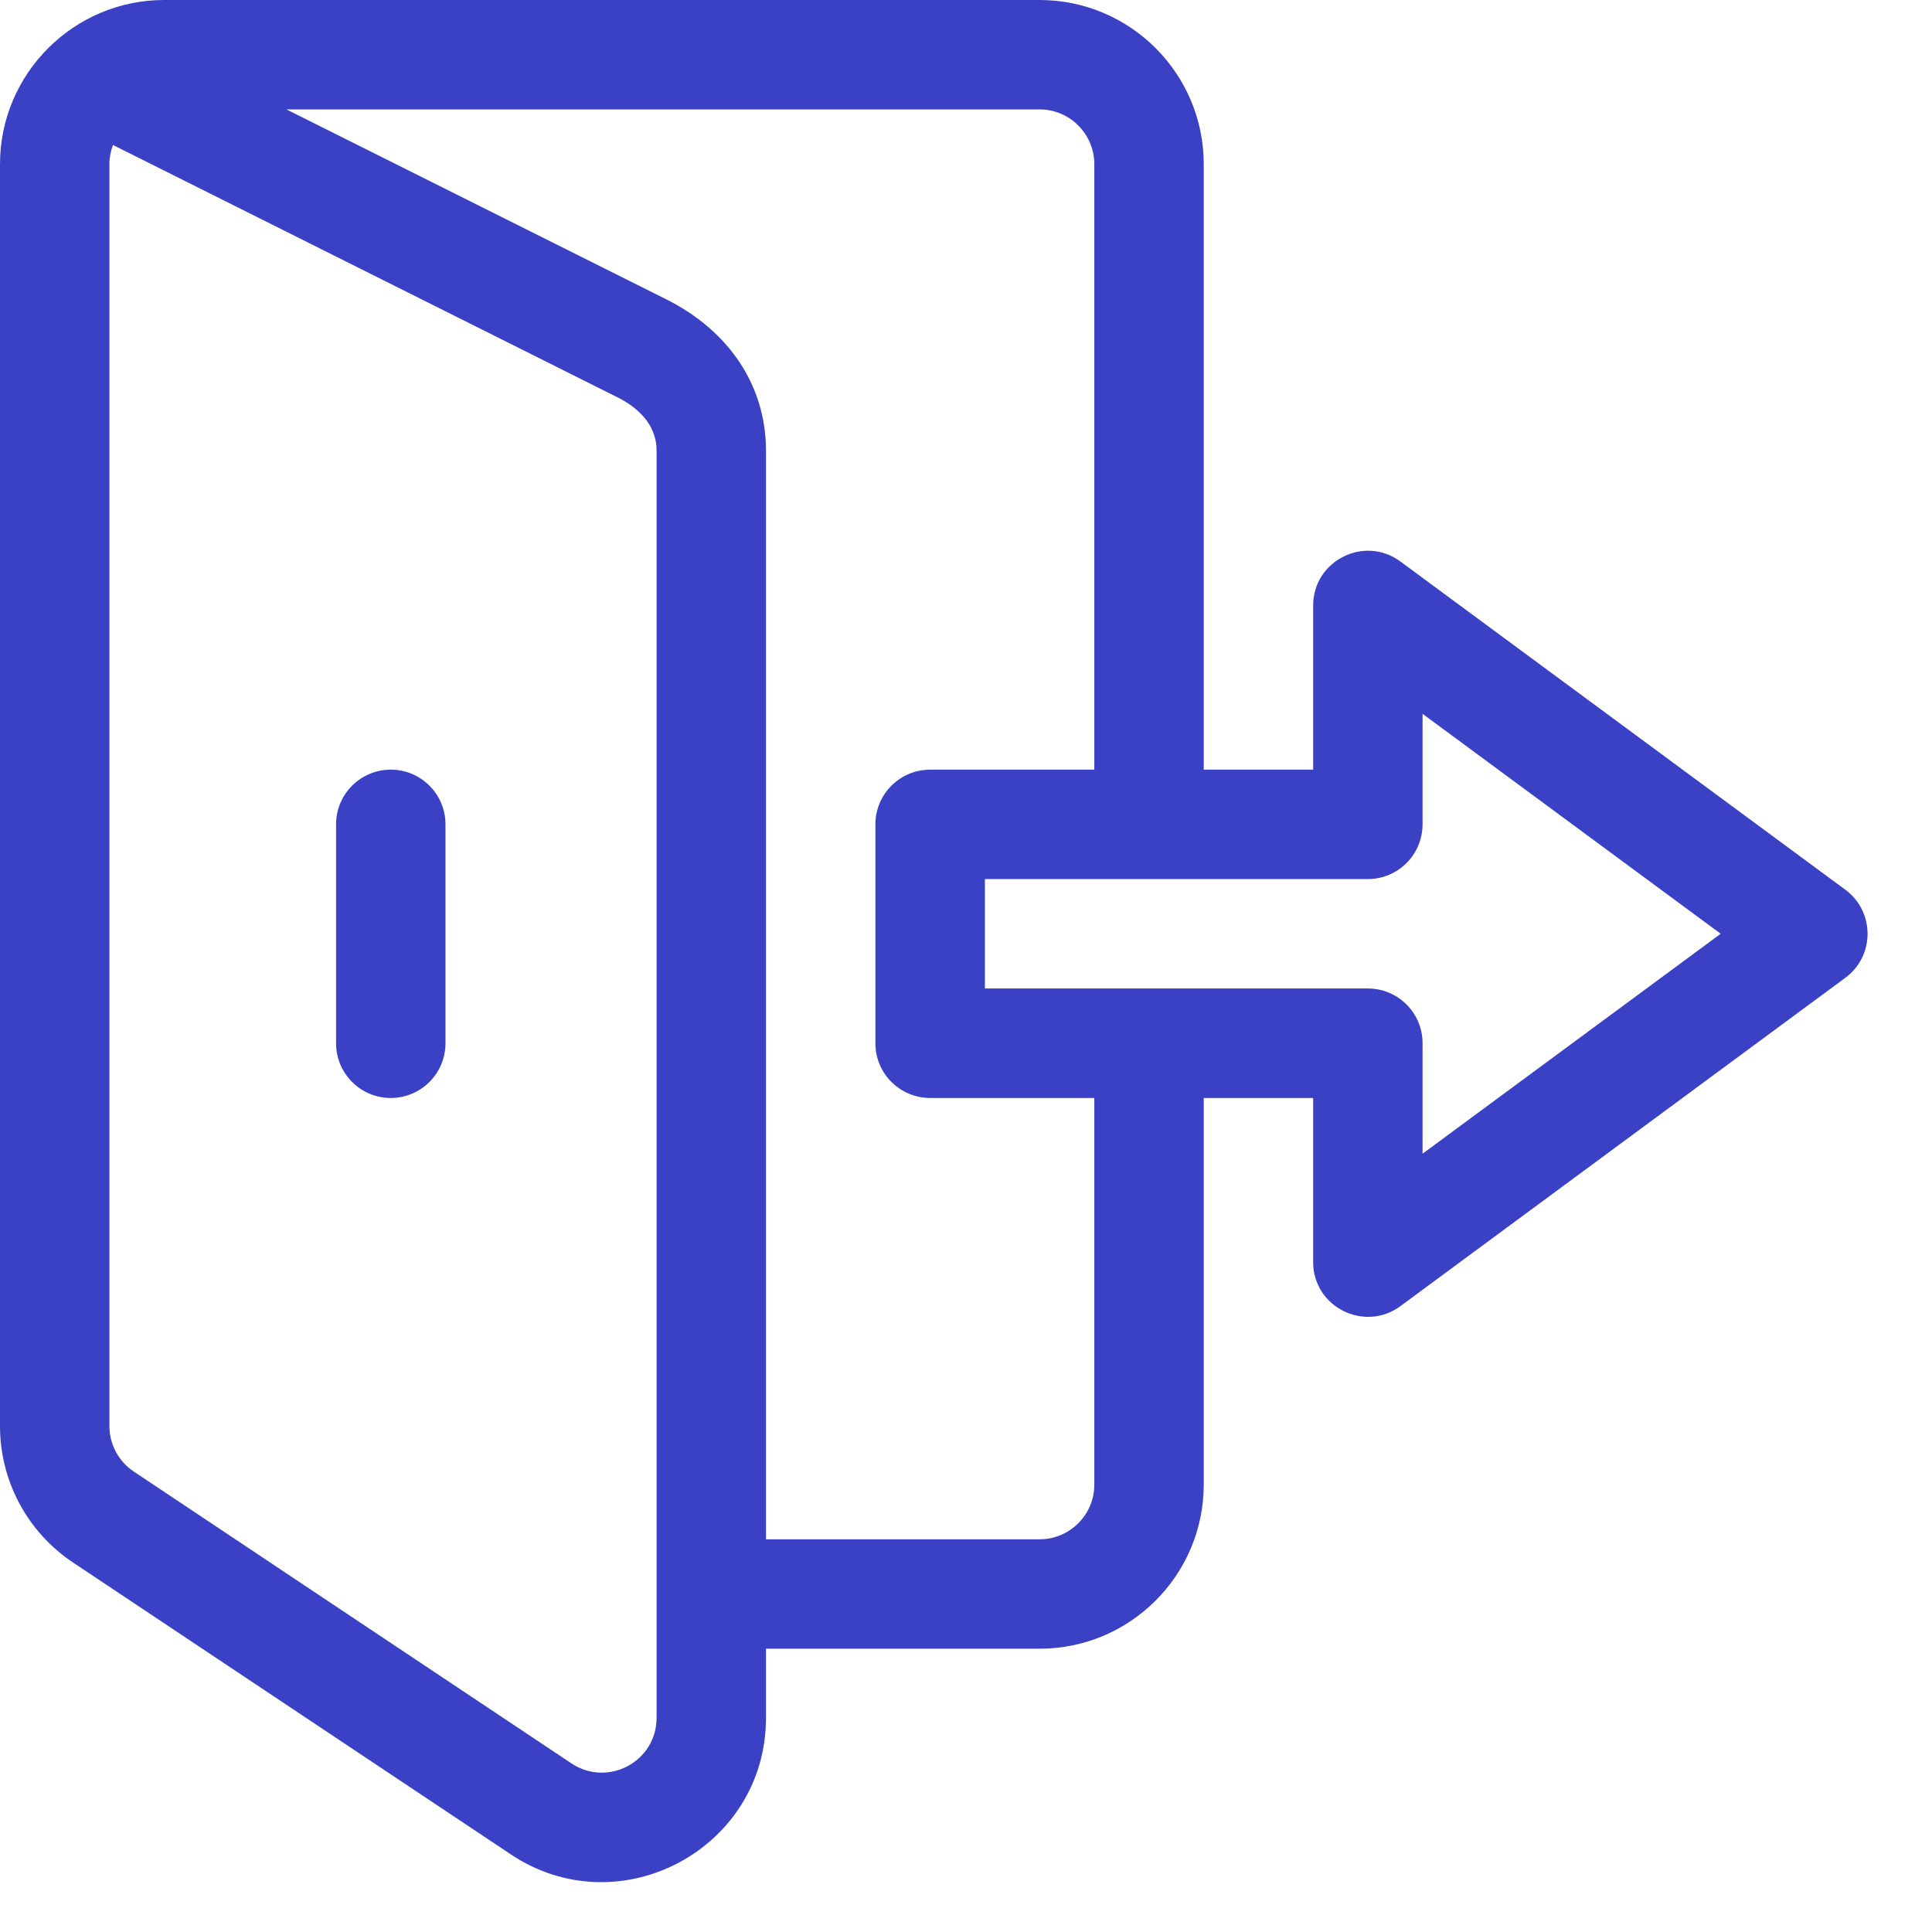
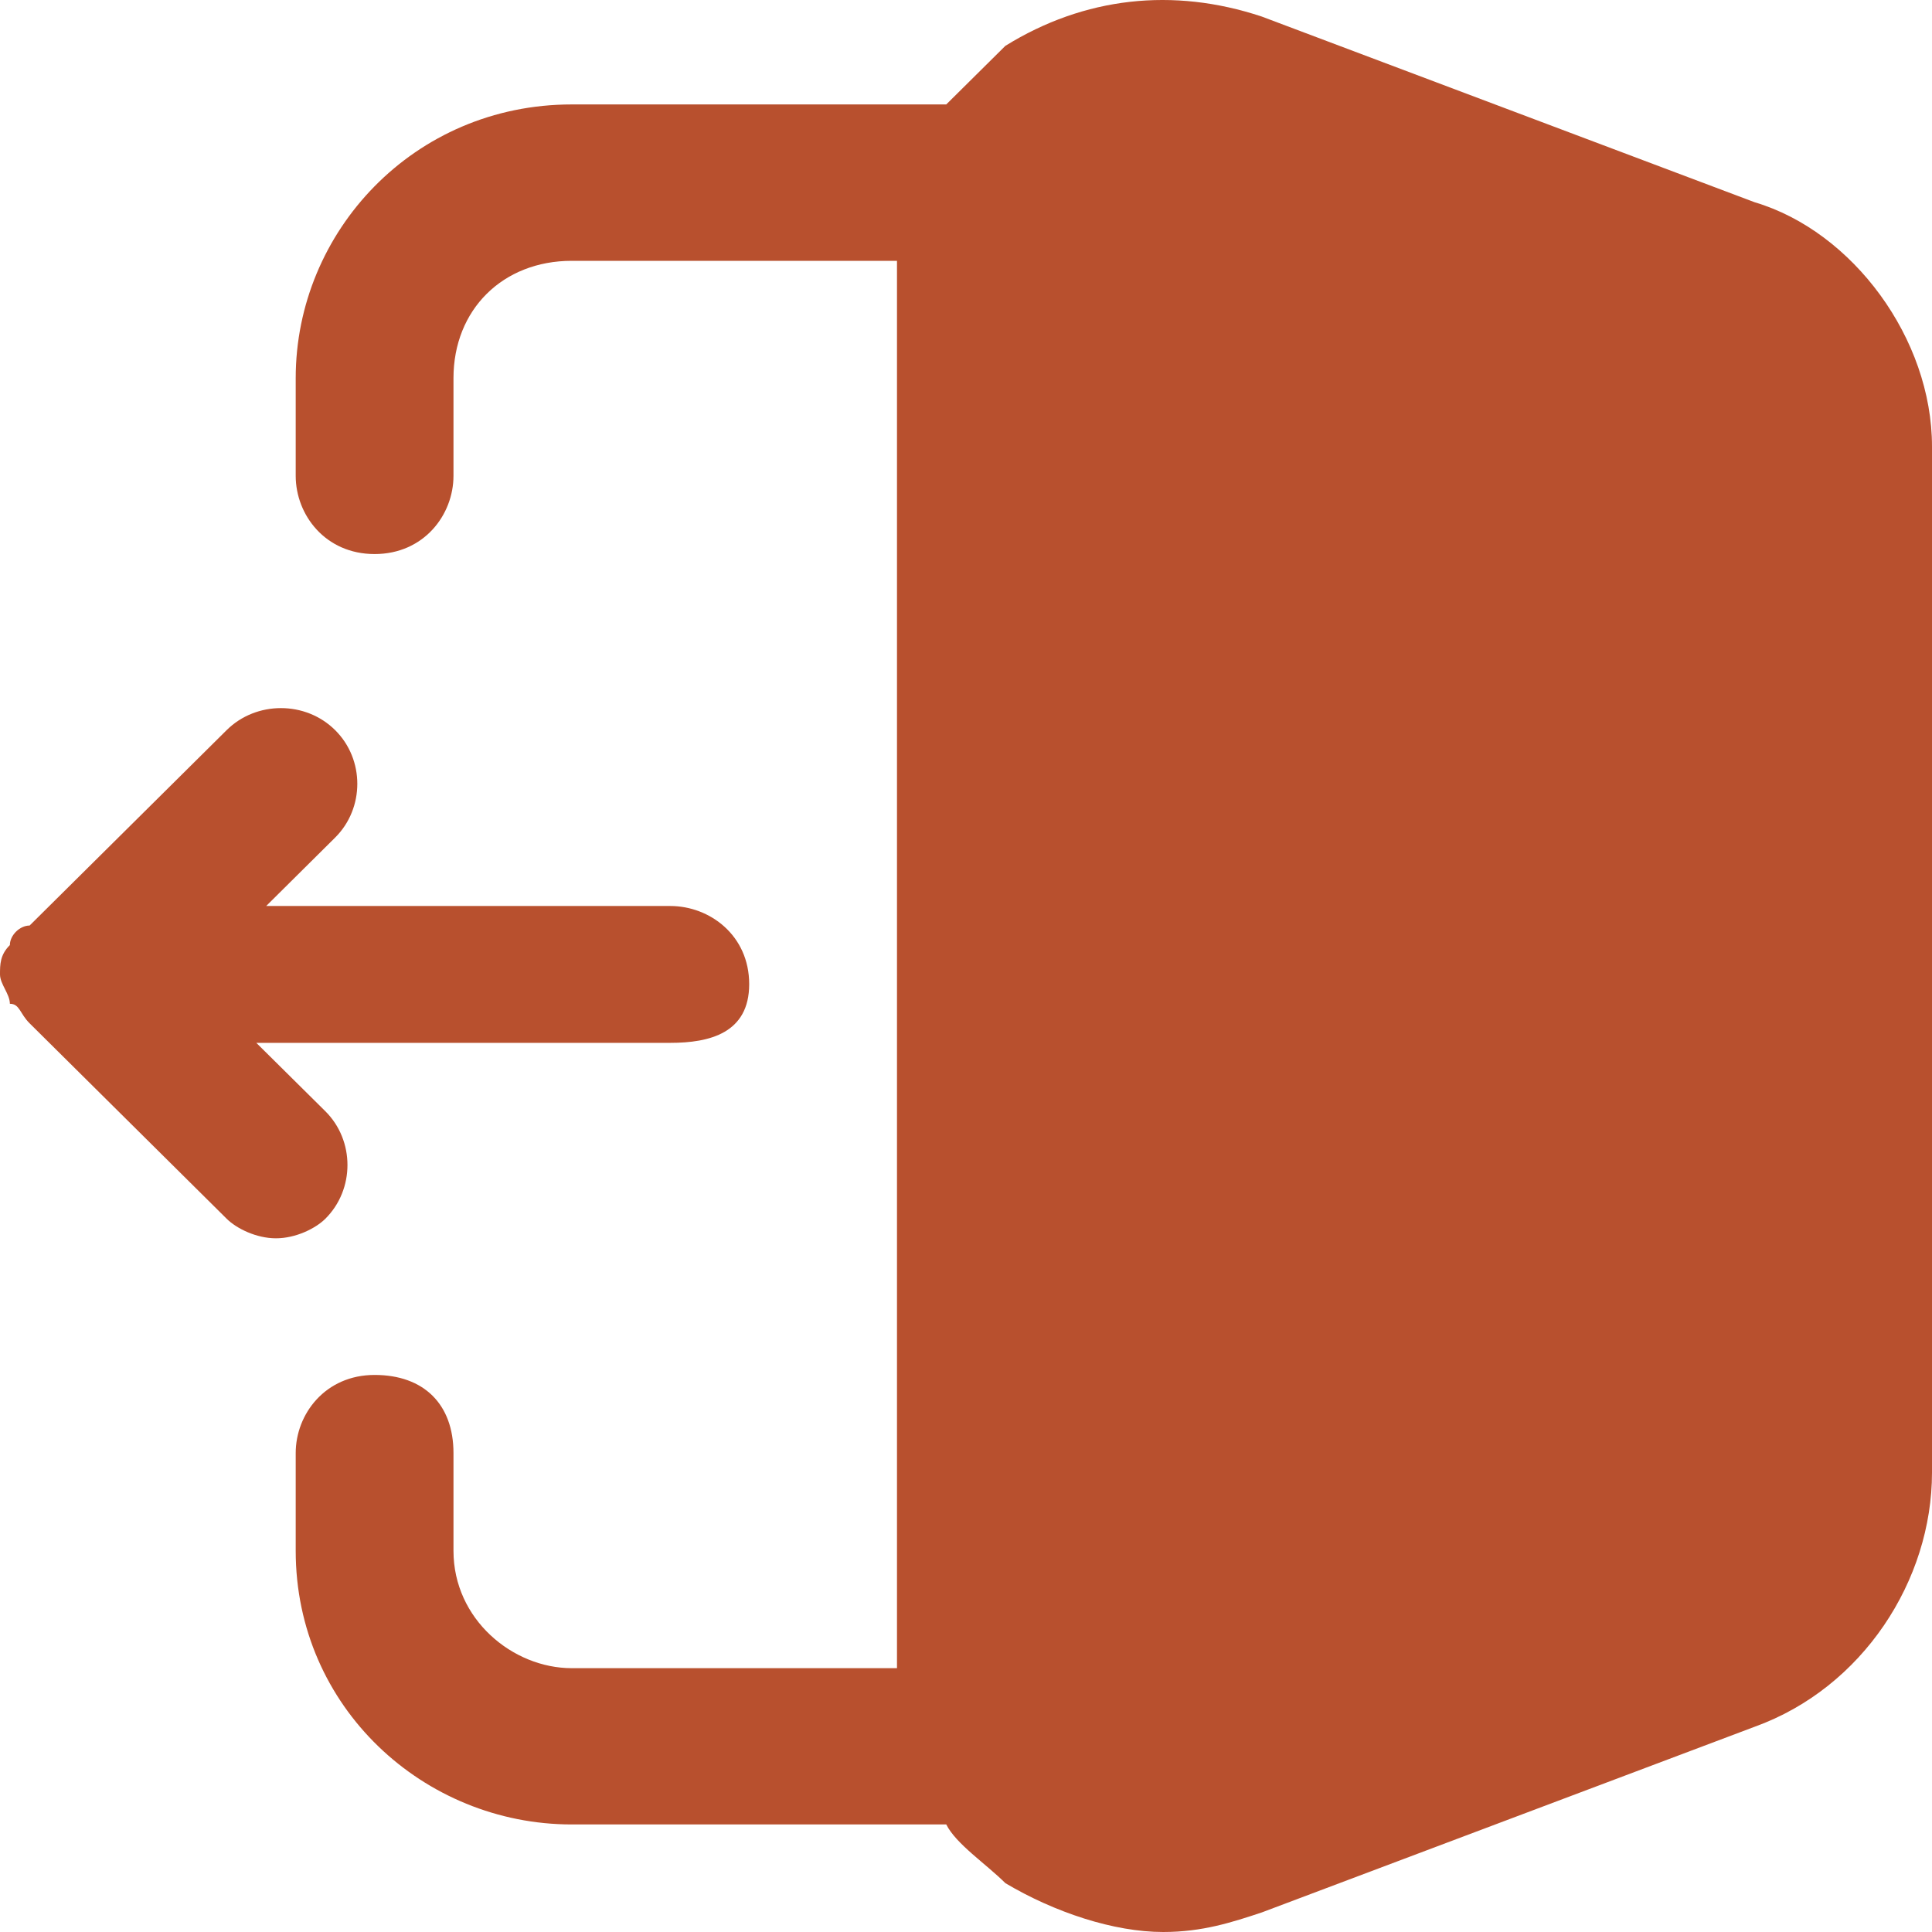
- <svg xmlns="http://www.w3.org/2000/svg" width="19" height="19" viewBox="0 0 19 19" fill="none">
-   <path d="M18.148 8.75L13.772 5.522C13.417 5.26 12.914 5.514 12.914 5.955V7.569H11.838V1.614C11.838 0.724 11.114 0 10.224 0H1.614C0.726 0 0 0.724 0 1.614C0 2.11 0 13.341 0 14.024C0 14.565 0.269 15.067 0.719 15.367L5.024 18.237C6.095 18.951 7.533 18.18 7.533 16.894V16.214H10.224C11.114 16.214 11.838 15.49 11.838 14.6V10.798H12.914V12.412C12.914 12.855 13.42 13.105 13.772 12.845L18.148 9.616C18.439 9.401 18.439 8.965 18.148 8.75ZM5.62 17.342L1.316 14.472C1.166 14.372 1.076 14.204 1.076 14.024C1.076 13.871 1.076 3.629 1.076 1.614C1.076 1.548 1.089 1.485 1.111 1.426L6.07 3.906C6.247 3.994 6.457 4.157 6.457 4.432V16.894C6.457 17.324 5.979 17.58 5.62 17.342ZM10.762 14.6C10.762 14.897 10.52 15.138 10.224 15.138H7.533V4.432C7.533 3.798 7.175 3.255 6.551 2.943L2.817 1.076H10.224C10.52 1.076 10.762 1.318 10.762 1.614V7.569H9.148C8.85 7.569 8.609 7.81 8.609 8.107V10.26C8.609 10.557 8.85 10.798 9.148 10.798H10.762V14.6ZM13.99 11.346V10.259C13.99 9.962 13.749 9.721 13.452 9.721H9.686V8.645H13.452C13.749 8.645 13.99 8.404 13.99 8.107V7.02L16.922 9.183L13.99 11.346Z" fill="#3B41C5" />
-   <path d="M3.843 7.569C3.546 7.569 3.305 7.81 3.305 8.107V10.26C3.305 10.557 3.546 10.798 3.843 10.798C4.14 10.798 4.381 10.557 4.381 10.26V8.107C4.381 7.81 4.14 7.569 3.843 7.569Z" fill="#3B41C5" />
+ <svg xmlns="http://www.w3.org/2000/svg" width="18" height="18" viewBox="0 0 18 18" fill="none">
+   <path d="M18 4.16V13.72C18 14.722 17.357 15.724 16.347 16.088L11.755 17.818C11.48 17.909 11.204 18 10.837 18C10.378 18 9.827 17.818 9.367 17.545C9.184 17.363 8.908 17.181 8.816 16.998H5.327C3.949 16.998 2.755 15.906 2.755 14.449V13.538C2.755 13.174 3.031 12.81 3.49 12.81C3.949 12.81 4.225 13.083 4.225 13.538V14.449C4.225 15.086 4.776 15.542 5.327 15.542H8.357V2.43H5.327C4.684 2.43 4.225 2.885 4.225 3.523V4.433C4.225 4.797 3.949 5.162 3.49 5.162C3.031 5.162 2.755 4.797 2.755 4.433V3.523C2.755 2.157 3.857 0.973 5.327 0.973H8.816C9 0.791 9.184 0.609 9.367 0.427C10.102 -0.028 10.929 -0.12 11.755 0.154L16.347 1.884C17.265 2.157 18 3.158 18 4.16Z" fill="#B8502E" />
+   <path d="M2.571 11.537C2.388 11.537 2.204 11.446 2.112 11.355L0.276 9.534C0.184 9.443 0.184 9.352 0.092 9.352C0.092 9.26 0 9.169 0 9.078C0 8.987 4.69387e-08 8.896 0.092 8.805C0.092 8.714 0.184 8.623 0.276 8.623L2.112 6.802C2.388 6.529 2.847 6.529 3.122 6.802C3.398 7.075 3.398 7.53 3.122 7.804L2.48 8.441H6.245C6.612 8.441 6.98 8.714 6.98 9.169C6.98 9.625 6.612 9.716 6.245 9.716H2.388L3.031 10.353C3.306 10.626 3.306 11.082 3.031 11.355C2.939 11.446 2.755 11.537 2.571 11.537Z" fill="#B8502E" />
</svg>
